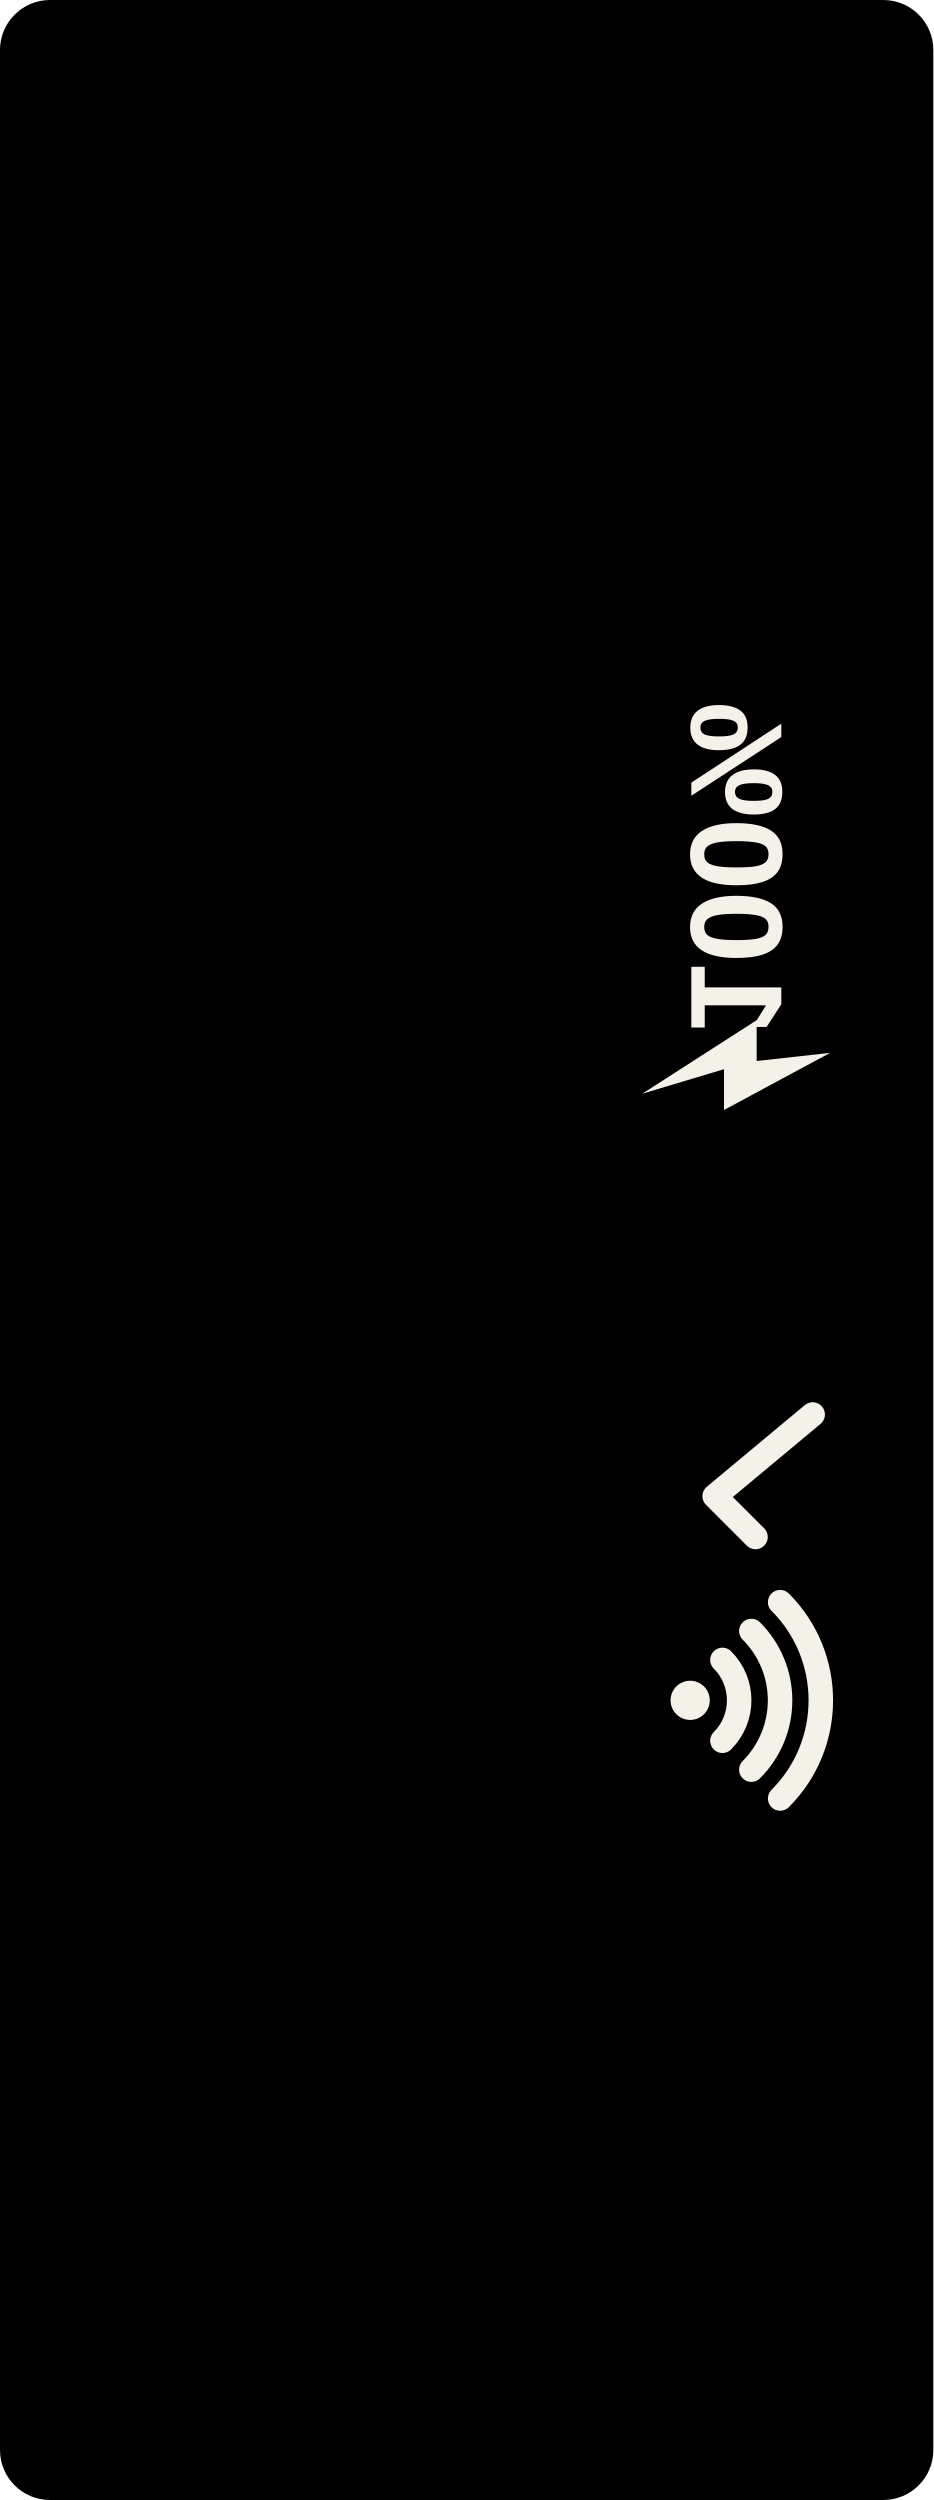
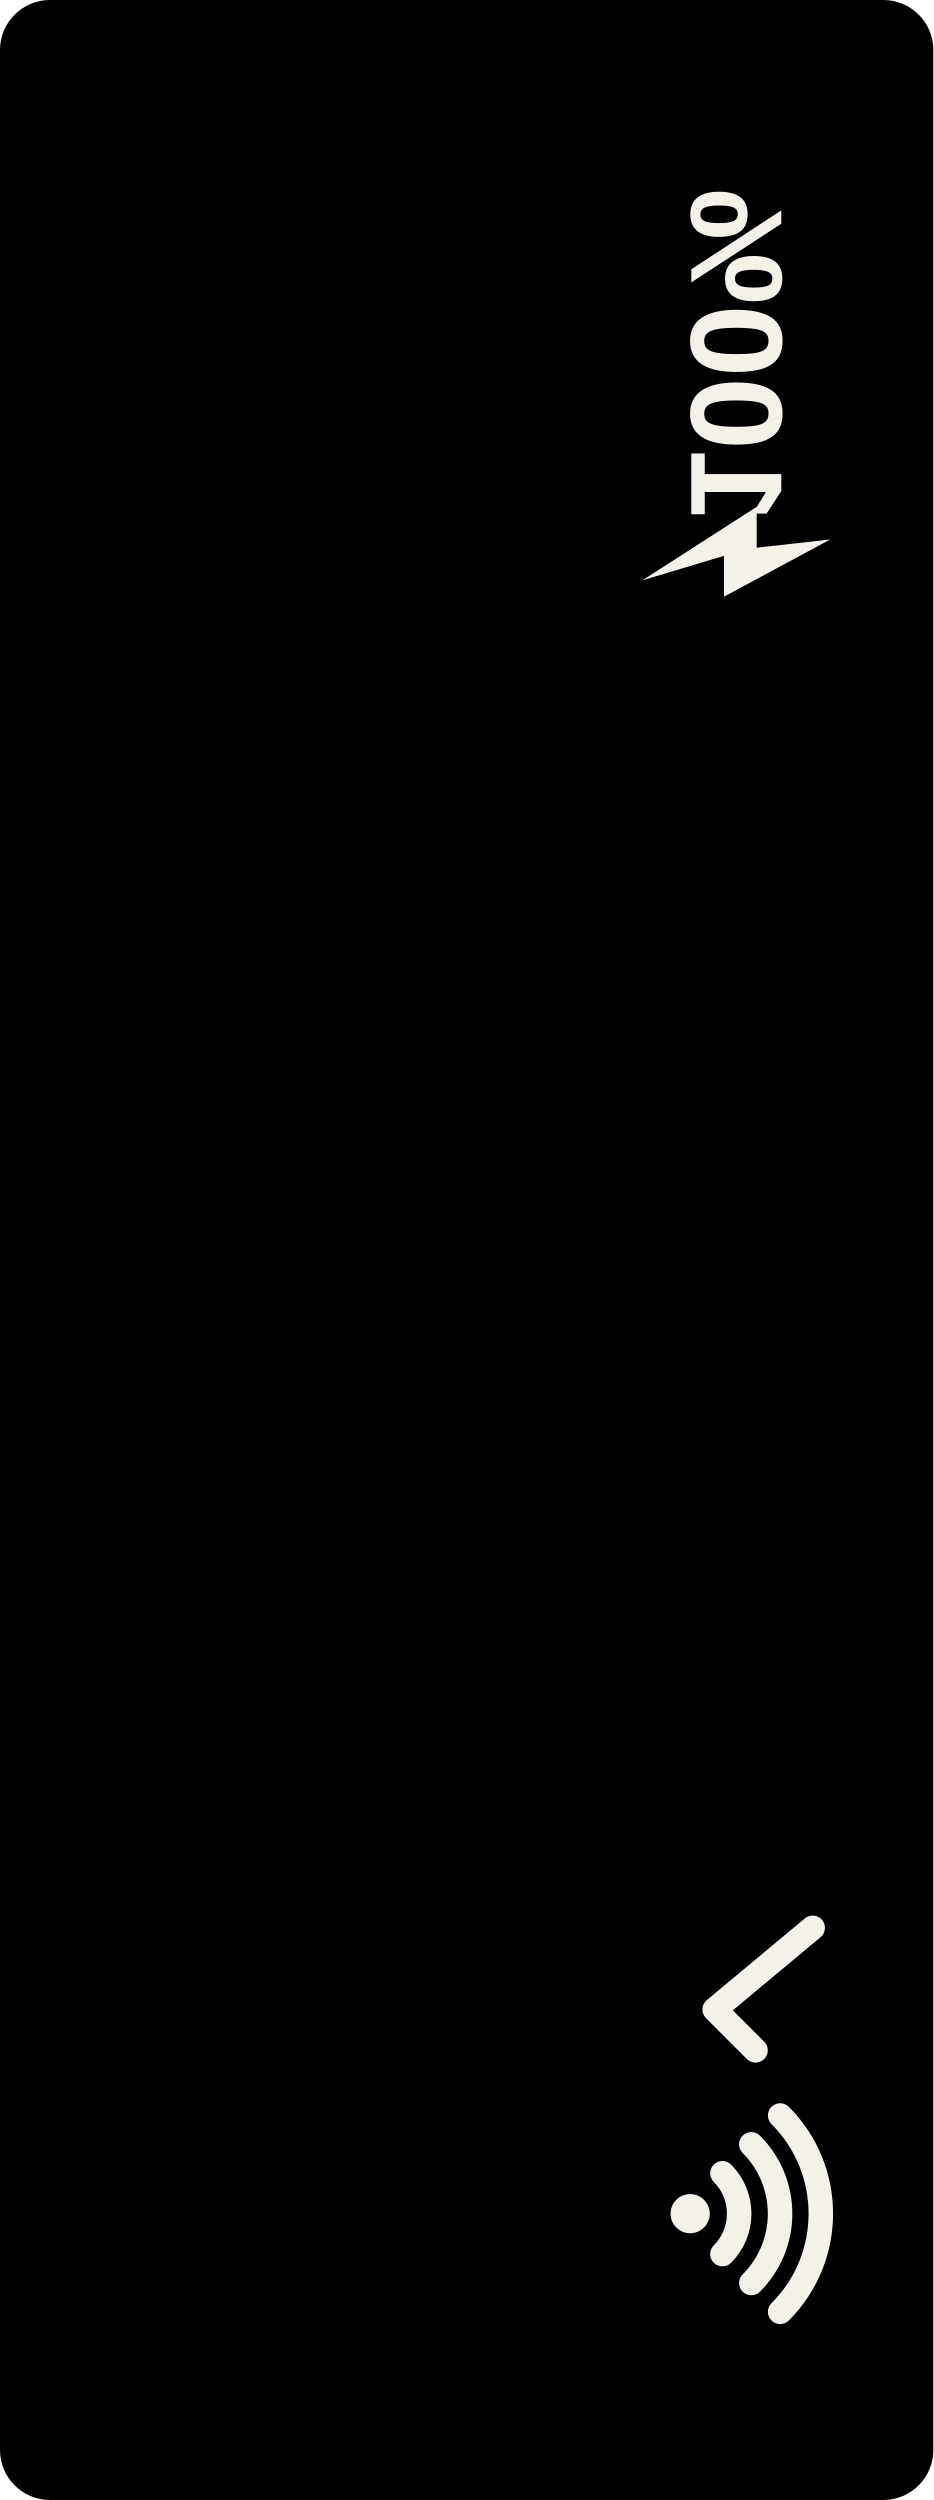
<svg xmlns="http://www.w3.org/2000/svg" viewBox="0 0 56 150" width="56" height="150">
  <g transform="translate(56 0) scale(-1 1) matrix(0 -1 1 0 0 150)">
    <rect x="0" y="0" width="150" height="56" rx="3" fill="#000" />
    <g transform="translate(75 12) scale(0.7) translate(-75 -12)">
-       <g transform="translate(23.8 -6) scale(0.7)">
+       <g transform="translate(-20.2 -6) scale(0.7)">
        <circle cx="18" cy="31" r="2.4" fill="#f4f1e8" />
        <path d="M13.05 27.05 A7 7 0 0 1 22.95 27.05" fill="none" stroke="#f4f1e8" stroke-width="3" stroke-linecap="round" />
        <path d="M9.51 23.51 A12 12 0 0 1 26.49 23.51" fill="none" stroke="#f4f1e8" stroke-width="3" stroke-linecap="round" />
        <path d="M5.98 19.98 A17 17 0 0 1 30.02 19.98" fill="none" stroke="#f4f1e8" stroke-width="3" stroke-linecap="round" />
        <path d="M38 23 L43 28 L53 16" fill="none" stroke="#f4f1e8" stroke-width="3" stroke-linecap="round" stroke-linejoin="round" />
      </g>
-       <g transform="translate(21.2 -4) scale(0.7)">
+       <g transform="translate(65.2 -4) scale(0.7)">
        <path d="M101 11 L94 24 H99 L96 34 L105 20 H100 Z" fill="#f4f1e8" />
        <text x="144" y="28" text-anchor="end" font-family="Montserrat, Arial, Helvetica, sans-serif" font-weight="bold" font-size="16" fill="#f4f1e8">100%</text>
      </g>
    </g>
  </g>
</svg>
